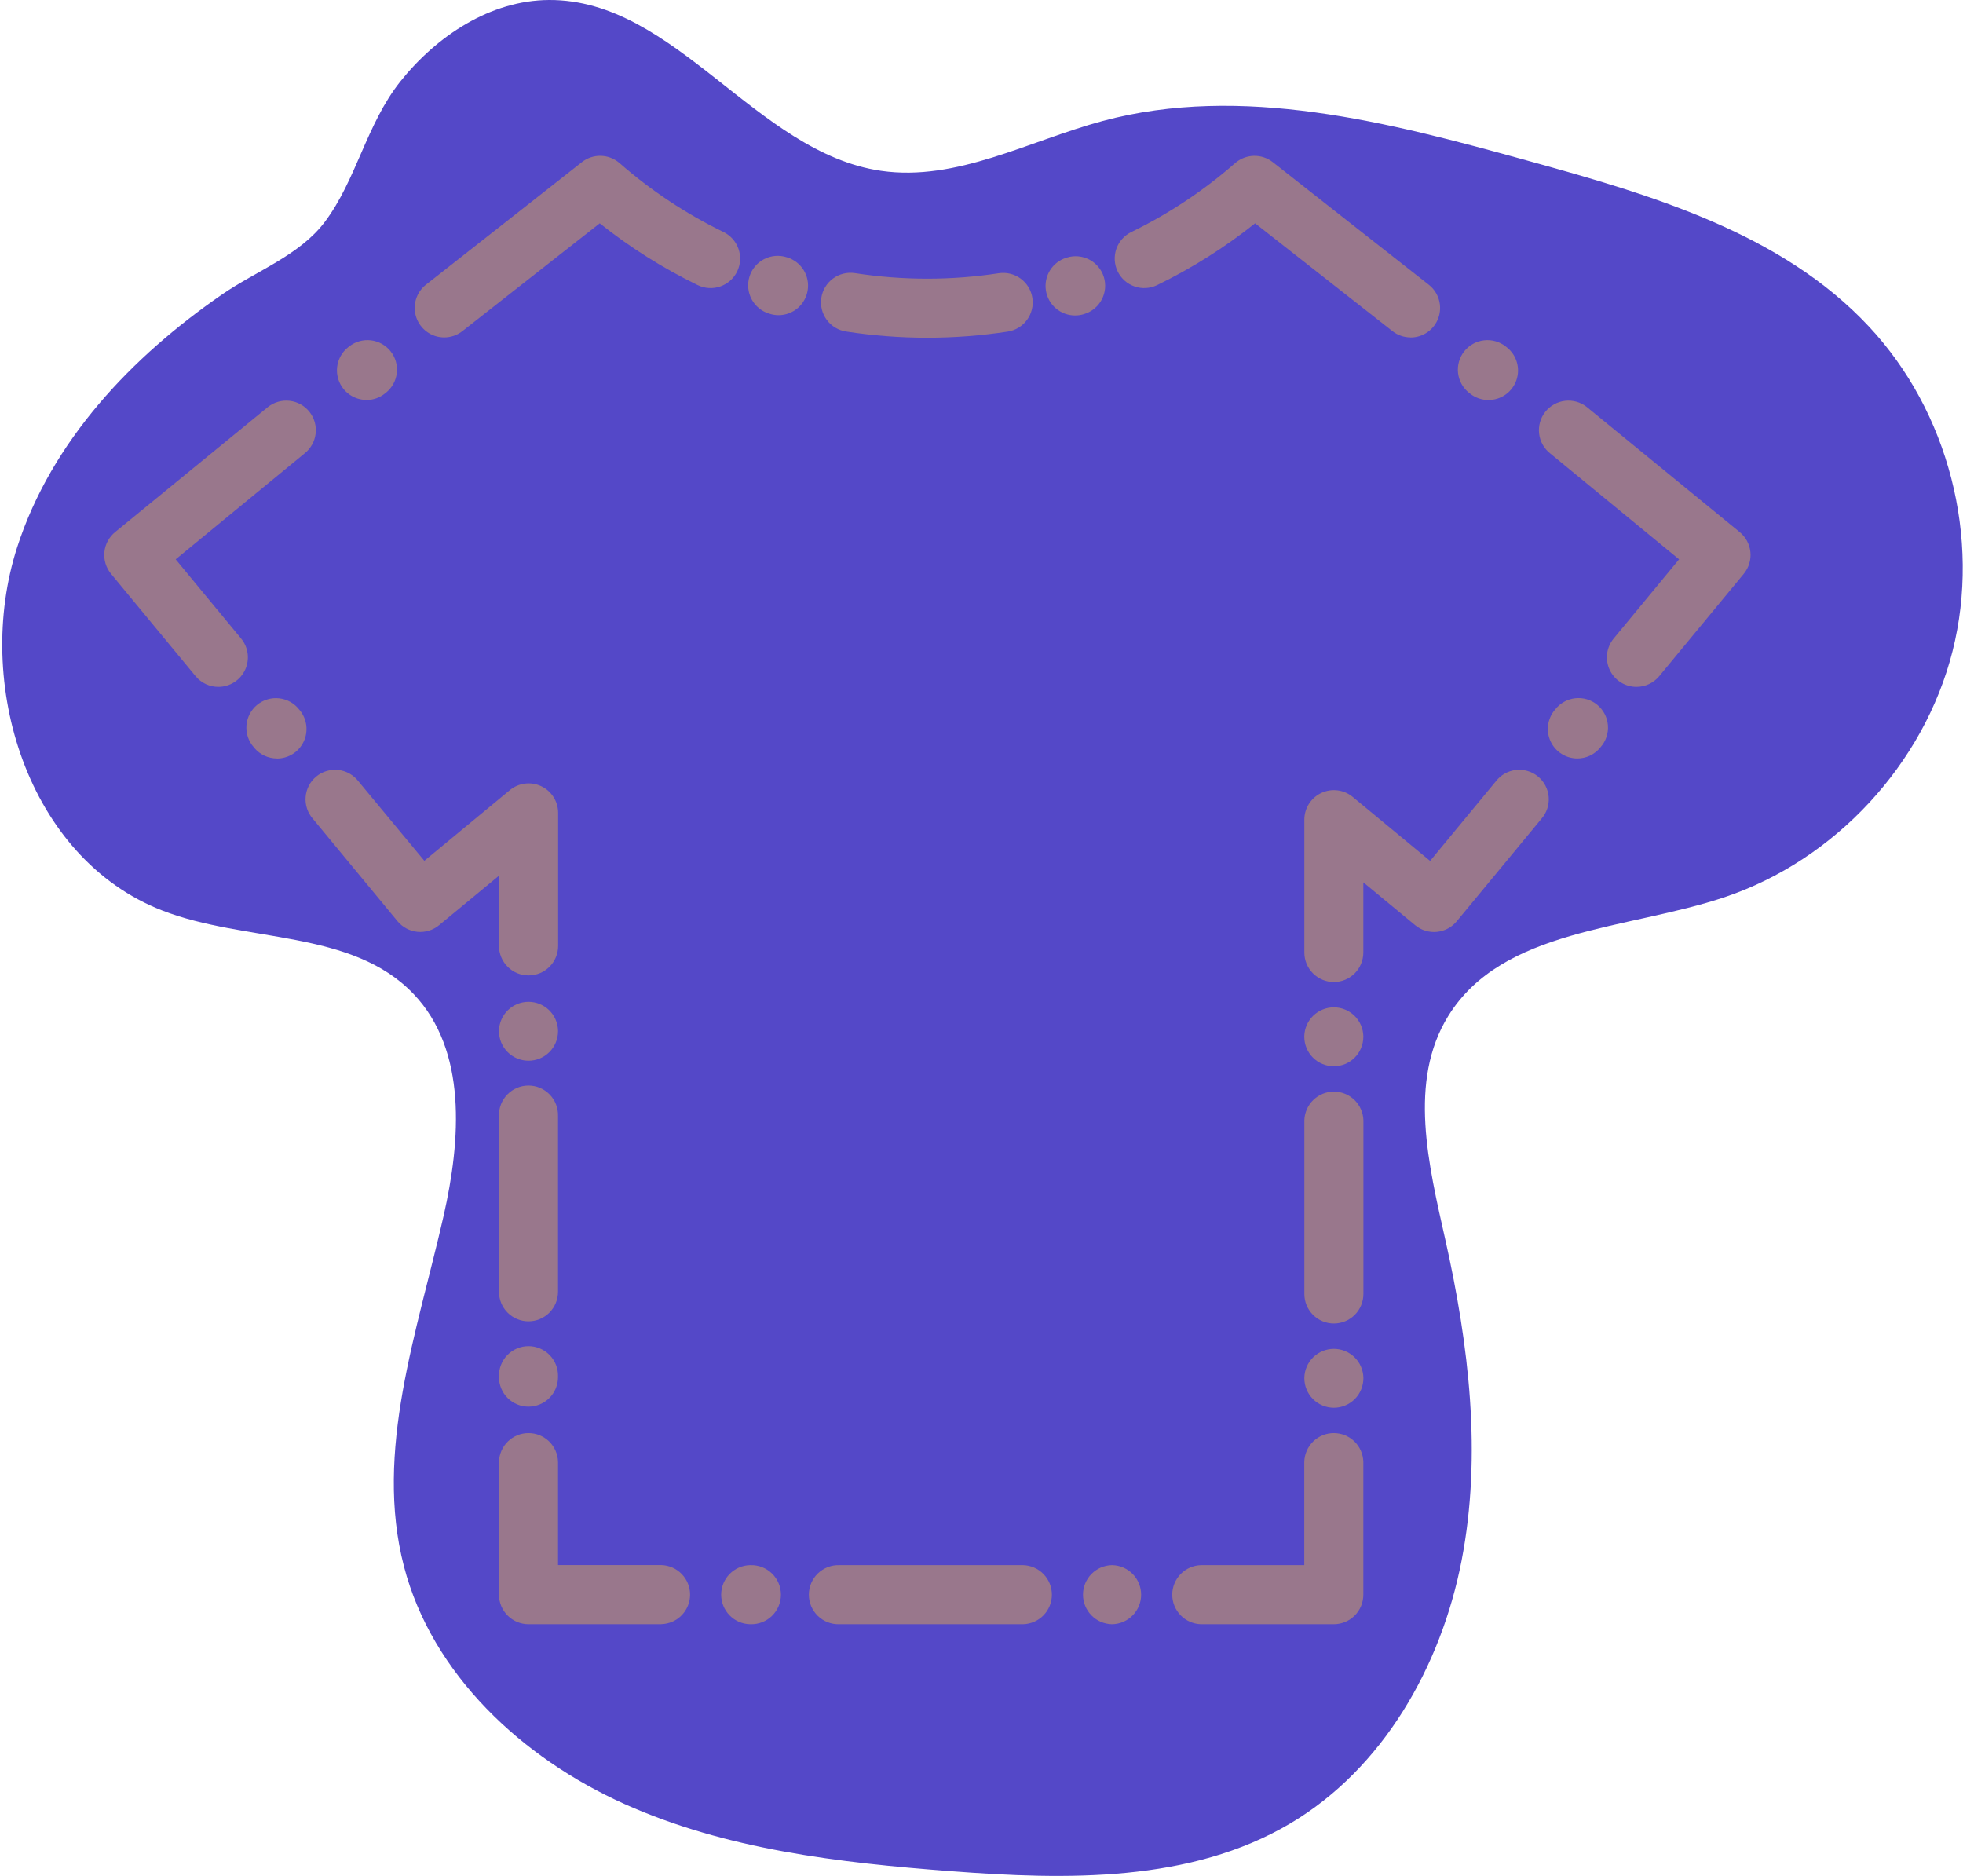
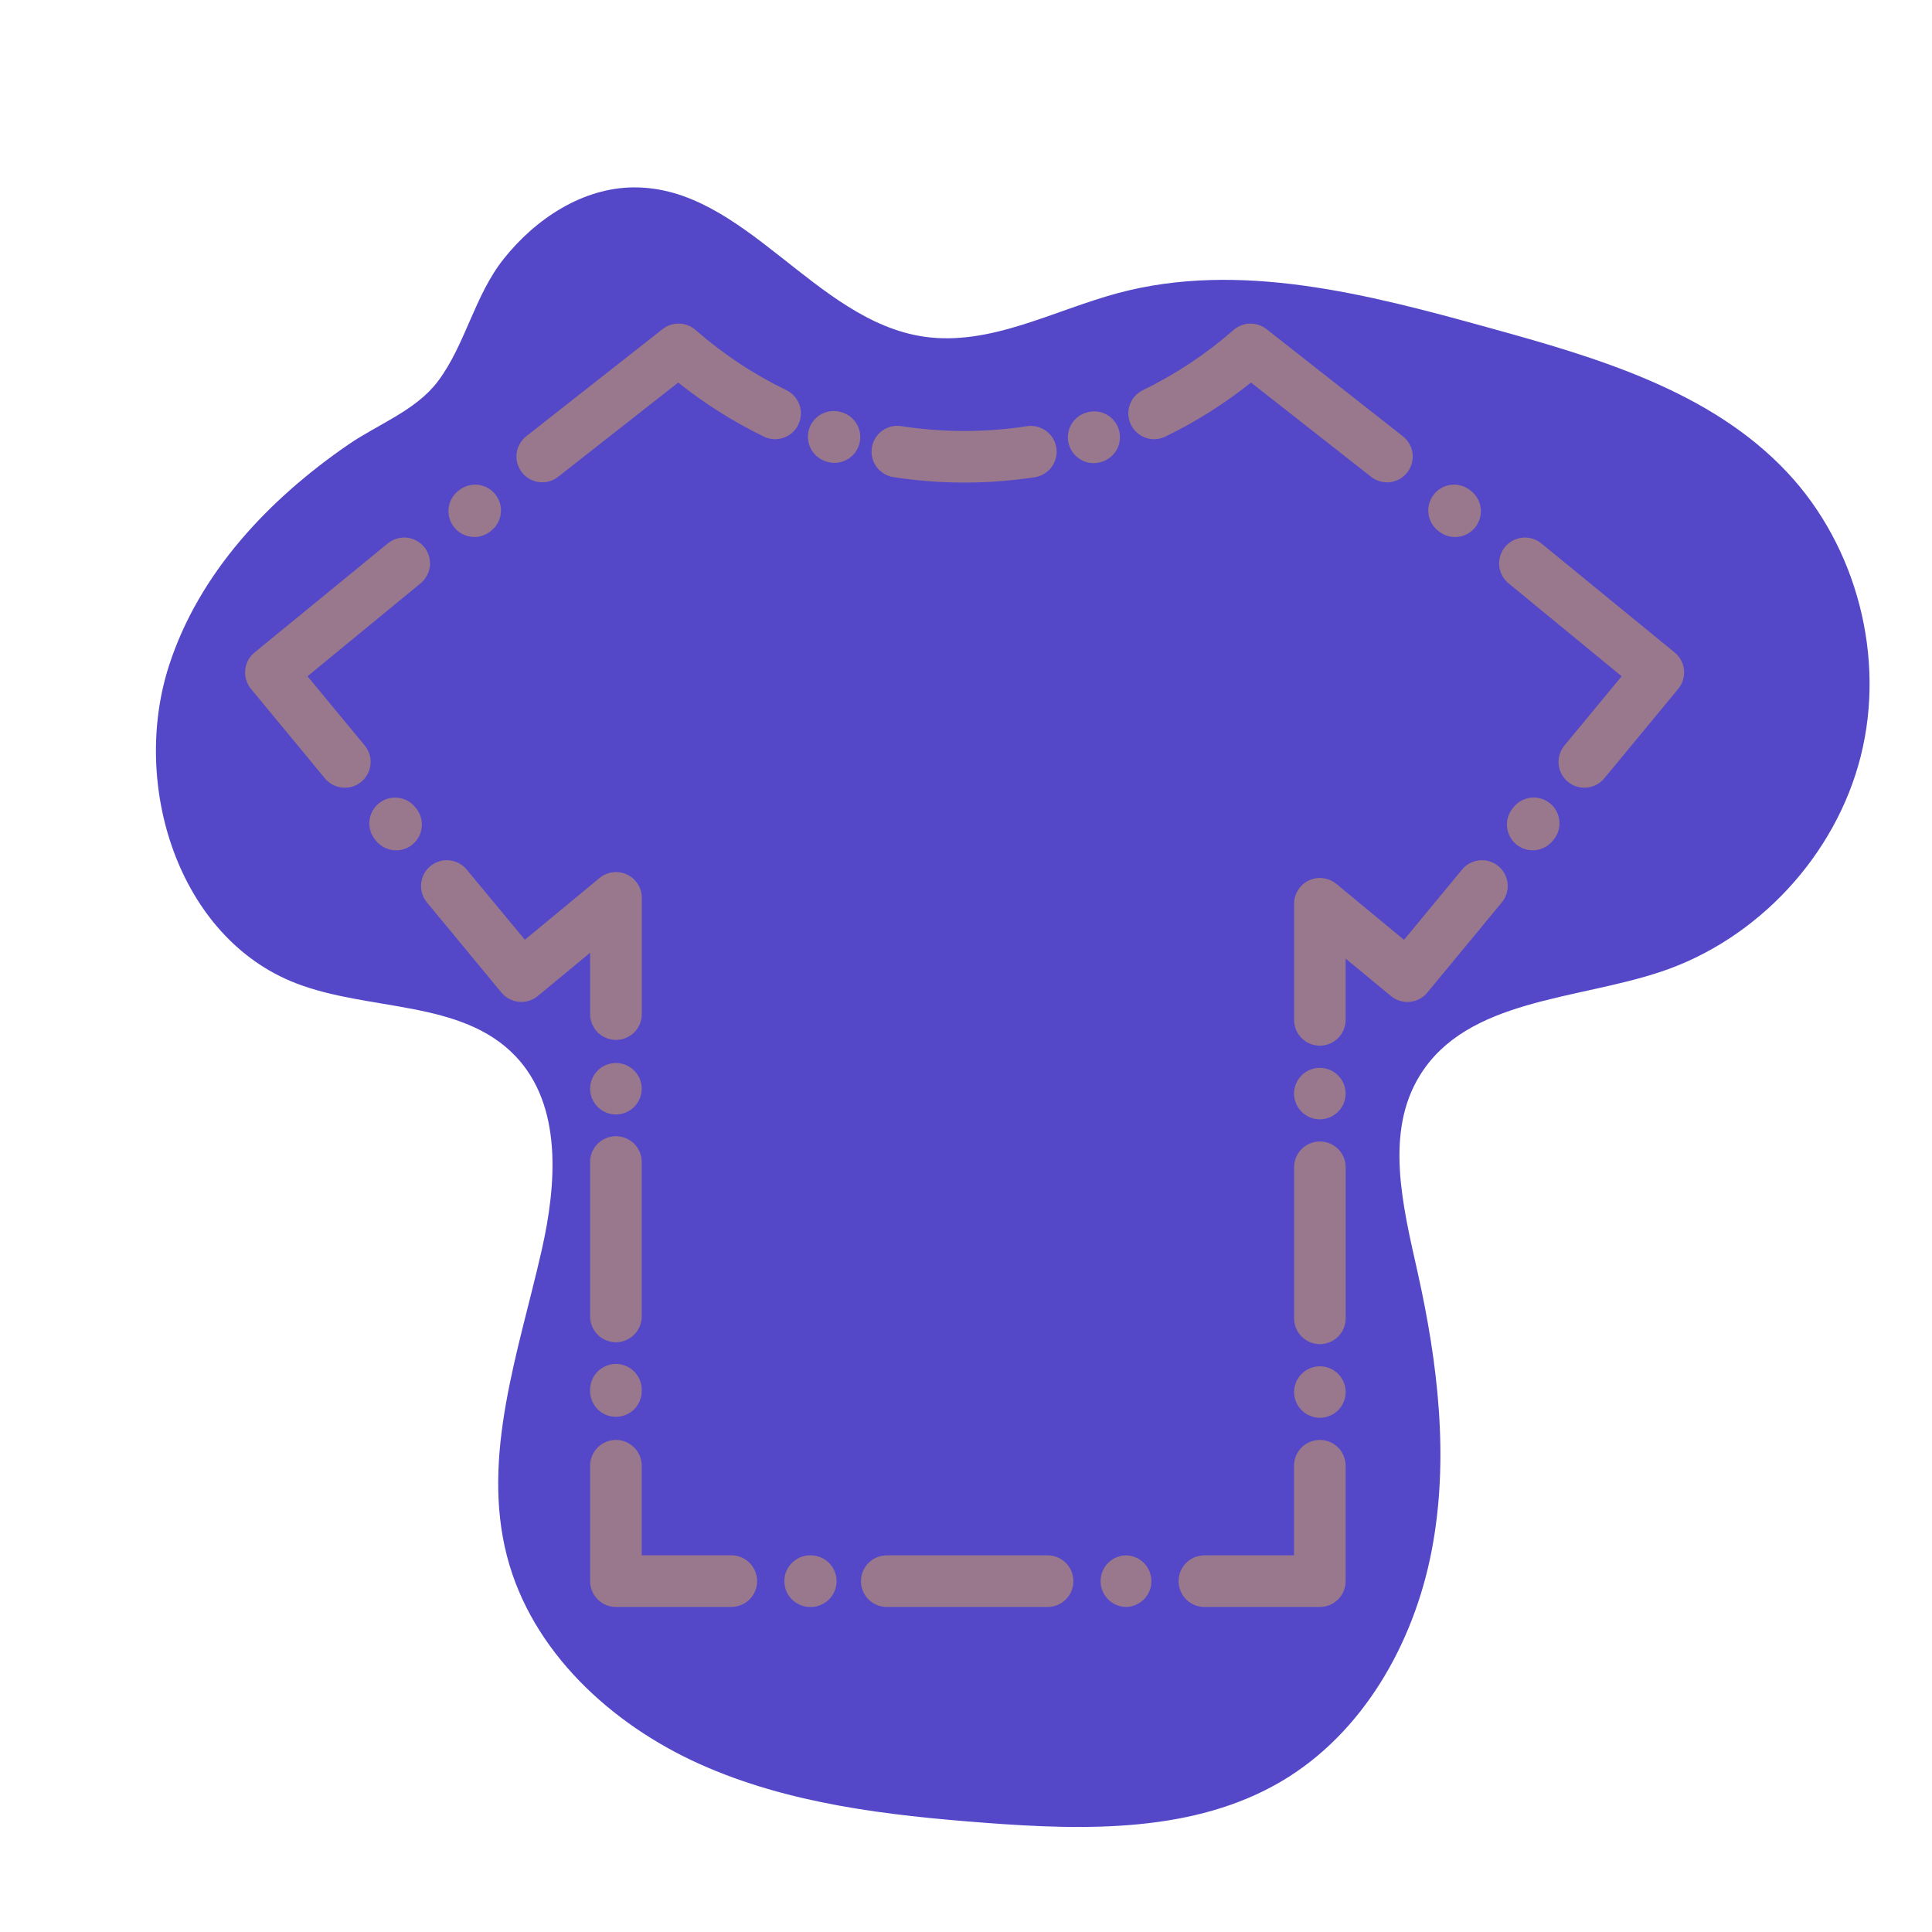
- <svg xmlns="http://www.w3.org/2000/svg" width="450" height="430" viewBox="0 0 450 430" fill="none">
-   <path d="M3.947 125.406C-6.174 156.757 6.447 196.762 37.151 208.691C56.3 216.15 80.597 212.952 94.787 227.82C107.13 240.75 105.637 261.322 101.68 278.757C95.653 305.31 85.754 332.669 92.596 359.025C99.028 383.823 119.726 402.983 143.076 413.479C166.427 423.975 192.383 426.966 217.909 428.904C244.473 430.928 272.843 431.54 295.779 417.978C317.034 405.402 330.348 381.976 335.055 357.719C339.761 333.463 336.74 308.337 331.34 284.222C327.494 267.051 322.737 247.825 332.013 232.866C344.448 212.785 373.005 213.174 395.394 205.644C420.697 197.127 441.062 175.143 447.605 149.242C454.149 123.341 446.669 94.333 428.43 74.844C408.349 53.356 378.481 44.636 350.131 36.812C318.314 28.002 284.65 19.176 252.768 27.733C235.845 32.288 219.306 41.671 201.968 39.156C173.238 34.99 154.903 -0.151 125.85 0C112.429 0.071 100.086 8.239 91.736 18.725C84.008 28.447 81.68 41.276 74.468 50.851C68.689 58.528 58.75 62.096 50.926 67.481C30.187 81.767 11.837 101.033 3.947 125.406Z" fill="#5448C8" />
-   <path d="M323.372 77.342C321.849 77.344 320.369 76.829 319.177 75.879L287.72 51.188C280.777 56.723 273.245 61.475 265.26 65.358C264.461 65.746 263.592 65.973 262.705 66.026C261.818 66.078 260.929 65.956 260.09 65.665C259.25 65.374 258.476 64.921 257.811 64.33C257.146 63.74 256.605 63.025 256.217 62.225C255.828 61.426 255.602 60.558 255.549 59.671C255.496 58.784 255.619 57.895 255.91 57.055C256.201 56.215 256.654 55.441 257.244 54.776C257.834 54.112 258.55 53.57 259.349 53.182C267.944 49.001 275.943 43.693 283.135 37.398C284.326 36.356 285.844 35.764 287.426 35.726C289.007 35.687 290.553 36.203 291.793 37.185L327.563 65.292C328.664 66.165 329.467 67.359 329.859 68.709C330.251 70.059 330.213 71.498 329.75 72.825C329.287 74.152 328.422 75.302 327.275 76.115C326.129 76.928 324.758 77.364 323.352 77.362L323.372 77.342Z" fill="#99778C" />
-   <path d="M246.456 72.312C244.835 72.314 243.268 71.733 242.038 70.677C240.809 69.62 240.001 68.157 239.759 66.554C239.518 64.951 239.86 63.315 240.723 61.943C241.586 60.571 242.913 59.555 244.462 59.078L244.558 59.048C246.271 58.511 248.127 58.677 249.717 59.508C251.308 60.34 252.503 61.769 253.04 63.481C253.577 65.194 253.411 67.05 252.58 68.64C251.749 70.231 250.319 71.426 248.607 71.963L248.45 72.014C247.804 72.211 247.132 72.312 246.456 72.312Z" fill="#99778C" />
-   <path d="M212.54 77.415C206.311 77.414 200.092 76.937 193.936 75.987C192.163 75.713 190.57 74.746 189.51 73.299C188.449 71.851 188.007 70.041 188.281 68.267C188.555 66.493 189.522 64.901 190.97 63.841C192.418 62.78 194.227 62.338 196.001 62.612C201.477 63.456 207.009 63.881 212.55 63.882C218.046 63.883 223.534 63.465 228.967 62.632C229.845 62.499 230.741 62.541 231.604 62.754C232.467 62.967 233.279 63.349 233.994 63.876C234.709 64.403 235.313 65.066 235.772 65.827C236.231 66.588 236.536 67.432 236.669 68.31C236.802 69.189 236.761 70.085 236.547 70.948C236.334 71.81 235.952 72.622 235.425 73.337C234.898 74.053 234.235 74.657 233.474 75.116C232.713 75.575 231.869 75.88 230.991 76.013C224.885 76.946 218.717 77.414 212.54 77.415ZM178.486 72.247C177.799 72.247 177.116 72.141 176.462 71.934L176.366 71.903C175.506 71.651 174.704 71.23 174.008 70.665C173.313 70.1 172.736 69.403 172.312 68.614C171.887 67.824 171.624 66.958 171.538 66.066C171.451 65.174 171.542 64.274 171.806 63.417C172.071 62.561 172.502 61.765 173.076 61.077C173.65 60.389 174.356 59.822 175.151 59.408C175.946 58.995 176.815 58.743 177.708 58.669C178.602 58.594 179.501 58.697 180.353 58.973L180.505 59.019C182.046 59.505 183.363 60.526 184.217 61.898C185.071 63.271 185.406 64.903 185.161 66.5C184.917 68.098 184.109 69.555 182.884 70.609C181.659 71.663 180.097 72.244 178.481 72.247H178.486Z" fill="#99778C" />
-   <path d="M63.499 173.857C62.501 173.858 61.515 173.639 60.612 173.215C59.709 172.791 58.912 172.172 58.276 171.402L58.175 171.276C57.574 170.596 57.115 169.801 56.827 168.94C56.54 168.078 56.428 167.168 56.499 166.263C56.571 165.357 56.824 164.476 57.243 163.67C57.663 162.865 58.24 162.152 58.941 161.574C59.641 160.997 60.451 160.566 61.322 160.308C62.192 160.05 63.106 159.97 64.008 160.072C64.911 160.175 65.783 160.458 66.574 160.904C67.364 161.351 68.057 161.953 68.61 162.673L68.711 162.794C69.529 163.783 70.049 164.985 70.21 166.259C70.371 167.532 70.166 168.825 69.619 169.987C69.073 171.148 68.207 172.13 67.123 172.818C66.04 173.506 64.782 173.872 63.499 173.872V173.857Z" fill="#99778C" />
-   <path d="M121.158 223.585C119.363 223.585 117.64 222.871 116.37 221.601C115.101 220.331 114.387 218.609 114.387 216.813V200.73L100.657 212.076C99.273 213.219 97.491 213.764 95.704 213.594C93.917 213.423 92.271 212.549 91.128 211.165L71.735 187.699C71.134 187.018 70.676 186.224 70.388 185.363C70.1 184.501 69.989 183.591 70.06 182.686C70.132 181.78 70.384 180.899 70.804 180.093C71.223 179.288 71.8 178.575 72.501 177.997C73.202 177.419 74.012 176.989 74.882 176.731C75.753 176.473 76.667 176.392 77.569 176.495C78.471 176.597 79.344 176.88 80.134 177.327C80.925 177.774 81.617 178.375 82.171 179.096L97.277 197.314L116.872 181.12C117.862 180.302 119.064 179.782 120.338 179.621C121.612 179.461 122.905 179.666 124.067 180.213C125.228 180.76 126.211 181.627 126.898 182.711C127.586 183.796 127.951 185.053 127.95 186.337V216.788C127.953 217.681 127.78 218.566 127.44 219.392C127.1 220.217 126.6 220.968 125.969 221.6C125.337 222.231 124.587 222.732 123.762 223.073C122.936 223.413 122.051 223.587 121.158 223.585Z" fill="#99778C" />
-   <path d="M121.158 243.143C119.363 243.143 117.641 242.43 116.372 241.161C115.102 239.893 114.388 238.172 114.387 236.377V236.225C114.435 234.462 115.169 232.787 116.433 231.557C117.697 230.327 119.392 229.639 121.155 229.639C122.919 229.639 124.613 230.327 125.878 231.557C127.142 232.787 127.876 234.462 127.924 236.225V236.377C127.923 238.171 127.21 239.891 125.941 241.16C124.672 242.428 122.952 243.142 121.158 243.143Z" fill="#99778C" />
-   <path d="M121.155 322.435C120.266 322.436 119.385 322.261 118.564 321.921C117.742 321.582 116.996 321.083 116.367 320.455C115.738 319.826 115.239 319.08 114.899 318.259C114.559 317.438 114.383 316.558 114.383 315.669V315.522C114.359 314.617 114.515 313.717 114.844 312.874C115.174 312.031 115.668 311.263 116.299 310.615C116.93 309.966 117.685 309.451 118.518 309.099C119.352 308.747 120.247 308.565 121.152 308.565C122.057 308.565 122.953 308.747 123.786 309.099C124.62 309.451 125.374 309.966 126.005 310.615C126.636 311.263 127.131 312.031 127.46 312.874C127.789 313.717 127.946 314.617 127.921 315.522V315.669C127.921 317.463 127.208 319.184 125.939 320.453C124.67 321.722 122.949 322.435 121.155 322.435ZM121.155 302.875C119.36 302.875 117.638 302.162 116.368 300.894C115.099 299.625 114.385 297.904 114.383 296.109V255.79C114.359 254.885 114.515 253.985 114.844 253.142C115.174 252.299 115.668 251.531 116.299 250.883C116.93 250.234 117.685 249.719 118.518 249.367C119.352 249.015 120.247 248.833 121.152 248.833C122.057 248.833 122.953 249.015 123.786 249.367C124.62 249.719 125.374 250.234 126.005 250.883C126.636 251.531 127.131 252.299 127.46 253.142C127.789 253.985 127.946 254.885 127.921 255.79V296.109C127.919 297.903 127.206 299.623 125.938 300.892C124.669 302.16 122.949 302.874 121.155 302.875Z" fill="#99778C" />
-   <path d="M151.608 372.303H121.158C119.363 372.303 117.641 371.59 116.372 370.322C115.102 369.053 114.388 367.332 114.387 365.537V335.081C114.435 333.318 115.169 331.643 116.433 330.413C117.697 329.183 119.392 328.495 121.155 328.495C122.919 328.495 124.613 329.183 125.878 330.413C127.142 331.643 127.876 333.318 127.924 335.081V358.75H151.608C153.371 358.799 155.046 359.533 156.276 360.797C157.506 362.061 158.194 363.755 158.194 365.519C158.194 367.283 157.506 368.977 156.276 370.241C155.046 371.505 153.371 372.24 151.608 372.288V372.303Z" fill="#99778C" />
-   <path d="M172.063 372.304H171.906C170.143 372.255 168.469 371.521 167.239 370.257C166.009 368.993 165.32 367.299 165.32 365.535C165.32 363.771 166.009 362.077 167.239 360.813C168.469 359.549 170.143 358.814 171.906 358.766H172.063C172.968 358.741 173.868 358.898 174.711 359.227C175.554 359.556 176.322 360.051 176.971 360.682C177.619 361.313 178.134 362.067 178.486 362.901C178.838 363.735 179.02 364.63 179.02 365.535C179.02 366.44 178.838 367.335 178.486 368.169C178.134 369.002 177.619 369.757 176.971 370.388C176.322 371.019 175.554 371.514 174.711 371.843C173.868 372.172 172.968 372.328 172.063 372.304Z" fill="#99778C" />
-   <path d="M255.01 372.304H254.853C253.09 372.255 251.415 371.521 250.185 370.257C248.955 368.993 248.267 367.299 248.267 365.535C248.267 363.771 248.955 362.077 250.185 360.813C251.415 359.549 253.09 358.814 254.853 358.766H255.01C256.773 358.814 258.448 359.549 259.678 360.813C260.908 362.077 261.596 363.771 261.596 365.535C261.596 367.299 260.908 368.993 259.678 370.257C258.448 371.521 256.773 372.255 255.01 372.304ZM234.549 372.304H192.378C191.474 372.328 190.574 372.172 189.731 371.843C188.888 371.514 188.119 371.019 187.471 370.388C186.823 369.757 186.307 369.002 185.955 368.169C185.603 367.335 185.422 366.44 185.422 365.535C185.422 364.63 185.603 363.735 185.955 362.901C186.307 362.067 186.823 361.313 187.471 360.682C188.119 360.051 188.888 359.556 189.731 359.227C190.574 358.898 191.474 358.741 192.378 358.766H234.549C236.312 358.814 237.987 359.549 239.217 360.813C240.447 362.077 241.135 363.771 241.135 365.535C241.135 367.299 240.447 368.993 239.217 370.257C237.987 371.521 236.312 372.255 234.549 372.304Z" fill="#99778C" />
-   <path d="M305.778 372.303H275.313C273.55 372.255 271.875 371.521 270.645 370.256C269.415 368.992 268.727 367.298 268.727 365.534C268.727 363.771 269.415 362.076 270.645 360.812C271.875 359.548 273.55 358.814 275.313 358.766H298.997V335.081C299.045 333.318 299.779 331.643 301.043 330.413C302.308 329.183 304.002 328.495 305.766 328.495C307.529 328.495 309.224 329.183 310.488 330.413C311.752 331.643 312.486 333.318 312.534 335.081V365.537C312.533 367.329 311.821 369.048 310.555 370.316C309.288 371.585 307.571 372.299 305.778 372.303Z" fill="#99778C" />
-   <path d="M305.776 322.688C303.981 322.686 302.26 321.973 300.991 320.703C299.722 319.433 299.01 317.712 299.01 315.917V315.77C299.058 314.007 299.792 312.332 301.056 311.102C302.321 309.872 304.015 309.184 305.778 309.184C307.542 309.184 309.236 309.872 310.501 311.102C311.765 312.332 312.499 314.007 312.547 315.77V315.917C312.547 317.712 311.834 319.435 310.564 320.705C309.294 321.974 307.572 322.688 305.776 322.688Z" fill="#99778C" />
-   <path d="M305.779 303.377C303.985 303.376 302.265 302.663 300.996 301.394C299.728 300.125 299.015 298.405 299.013 296.611V256.808C299.061 255.045 299.796 253.37 301.06 252.14C302.324 250.91 304.018 250.222 305.782 250.222C307.546 250.222 309.24 250.91 310.504 252.14C311.768 253.37 312.502 255.045 312.551 256.808V296.611C312.549 298.406 311.835 300.127 310.566 301.396C309.296 302.664 307.574 303.377 305.779 303.377ZM305.779 244.414C304.89 244.416 304.009 244.242 303.186 243.902C302.364 243.563 301.616 243.065 300.987 242.436C300.357 241.808 299.857 241.062 299.516 240.24C299.175 239.419 298.999 238.538 298.998 237.648V237.496C299.046 235.733 299.781 234.058 301.045 232.828C302.309 231.598 304.003 230.91 305.767 230.91C307.531 230.91 309.225 231.598 310.489 232.828C311.753 234.058 312.487 235.733 312.535 237.496V237.648C312.534 239.441 311.822 241.159 310.556 242.428C309.289 243.696 307.572 244.41 305.779 244.414Z" fill="#99778C" />
-   <path d="M305.776 225.103C303.982 225.101 302.262 224.388 300.993 223.12C299.724 221.851 299.011 220.131 299.01 218.337V187.881C299.011 186.598 299.377 185.341 300.065 184.258C300.753 183.175 301.735 182.309 302.896 181.763C304.057 181.216 305.349 181.01 306.622 181.17C307.896 181.329 309.097 181.847 310.088 182.663L327.841 197.34L342.912 179.096C343.465 178.375 344.157 177.774 344.948 177.327C345.739 176.88 346.611 176.597 347.513 176.495C348.416 176.392 349.329 176.473 350.2 176.731C351.071 176.989 351.88 177.419 352.581 177.997C353.282 178.575 353.859 179.288 354.278 180.093C354.698 180.899 354.951 181.78 355.022 182.686C355.094 183.591 354.982 184.501 354.694 185.363C354.406 186.224 353.948 187.018 353.347 187.699L333.949 211.176C333.384 211.861 332.689 212.429 331.904 212.846C331.119 213.263 330.26 213.521 329.376 213.605C328.491 213.69 327.599 213.599 326.749 213.339C325.899 213.078 325.11 212.653 324.425 212.087L312.532 202.259V218.347C312.528 220.137 311.815 221.853 310.549 223.12C309.283 224.386 307.567 225.099 305.776 225.103Z" fill="#99778C" />
-   <path d="M361.574 173.857C360.292 173.853 359.038 173.484 357.957 172.795C356.876 172.105 356.014 171.123 355.47 169.962C354.926 168.802 354.722 167.51 354.884 166.238C355.045 164.967 355.565 163.767 356.382 162.779L356.488 162.658C357.041 161.937 357.734 161.336 358.525 160.889C359.315 160.442 360.188 160.159 361.09 160.057C361.992 159.954 362.906 160.035 363.777 160.293C364.647 160.551 365.457 160.982 366.158 161.559C366.858 162.137 367.436 162.85 367.855 163.655C368.274 164.461 368.527 165.342 368.599 166.248C368.67 167.153 368.559 168.063 368.271 168.925C367.983 169.786 367.525 170.58 366.923 171.261L366.817 171.387C366.181 172.162 365.381 172.786 364.474 173.213C363.567 173.641 362.577 173.86 361.574 173.857Z" fill="#99778C" />
-   <path d="M375.131 157.445C373.847 157.445 372.59 157.079 371.506 156.391C370.422 155.703 369.557 154.721 369.01 153.56C368.464 152.398 368.259 151.105 368.42 149.832C368.58 148.558 369.1 147.357 369.918 146.367L384.913 128.214L355.353 103.923C354.656 103.371 354.073 102.687 353.64 101.91C353.206 101.133 352.93 100.278 352.827 99.394C352.724 98.511 352.796 97.615 353.039 96.76C353.281 95.904 353.691 95.104 354.243 94.406C354.794 93.708 355.478 93.126 356.255 92.692C357.032 92.259 357.887 91.983 358.771 91.88C359.654 91.776 360.55 91.848 361.406 92.091C362.262 92.334 363.061 92.743 363.759 93.295L398.734 121.909C399.44 122.468 400.028 123.162 400.462 123.951C400.896 124.74 401.169 125.608 401.263 126.503C401.357 127.399 401.272 128.305 401.011 129.167C400.751 130.029 400.32 130.83 399.746 131.524L380.353 155.006C379.717 155.773 378.918 156.389 378.015 156.811C377.112 157.233 376.127 157.449 375.131 157.445Z" fill="#99778C" />
-   <path d="M341.198 91.697C339.673 91.697 338.192 91.18 336.998 90.229L336.77 90.052C336.073 89.499 335.49 88.815 335.057 88.038C334.624 87.261 334.348 86.406 334.245 85.522C334.142 84.638 334.214 83.742 334.457 82.886C334.7 82.03 335.11 81.23 335.662 80.532C336.777 79.123 338.407 78.215 340.192 78.007C341.076 77.904 341.972 77.976 342.828 78.219C343.684 78.463 344.483 78.872 345.181 79.424L345.409 79.601C346.518 80.473 347.327 81.669 347.723 83.022C348.12 84.376 348.084 85.82 347.62 87.151C347.156 88.484 346.288 89.637 345.137 90.452C343.986 91.267 342.609 91.702 341.198 91.697Z" fill="#99778C" />
-   <path d="M101.828 77.343C103.353 77.345 104.834 76.829 106.028 75.88L137.485 51.189C144.428 56.724 151.96 61.476 159.945 65.359C161.56 66.143 163.419 66.253 165.115 65.665C166.811 65.078 168.205 63.841 168.988 62.226C169.772 60.611 169.883 58.752 169.295 57.056C168.708 55.36 167.47 53.967 165.856 53.183C157.248 49.003 149.238 43.693 142.035 37.393C140.844 36.352 139.326 35.76 137.744 35.721C136.162 35.682 134.617 36.199 133.376 37.181L97.612 65.288C96.516 66.163 95.719 67.356 95.331 68.704C94.943 70.051 94.983 71.486 95.446 72.81C95.909 74.134 96.771 75.281 97.915 76.093C99.058 76.905 100.425 77.342 101.828 77.343Z" fill="#99778C" />
-   <path d="M50.059 157.445C51.342 157.445 52.599 157.079 53.683 156.391C54.767 155.703 55.633 154.721 56.179 153.56C56.726 152.398 56.93 151.105 56.77 149.832C56.609 148.558 56.089 147.357 55.271 146.367L40.271 128.214L69.831 103.923C70.529 103.371 71.111 102.687 71.544 101.91C71.978 101.133 72.254 100.278 72.357 99.394C72.46 98.511 72.388 97.615 72.146 96.76C71.903 95.904 71.494 95.104 70.942 94.406C70.39 93.708 69.706 93.126 68.929 92.692C68.152 92.259 67.297 91.983 66.413 91.88C65.53 91.776 64.634 91.848 63.779 92.091C62.922 92.334 62.123 92.743 61.425 93.295L26.46 121.909C25.755 122.468 25.169 123.163 24.735 123.952C24.302 124.741 24.03 125.609 23.936 126.504C23.841 127.399 23.927 128.304 24.186 129.166C24.446 130.028 24.875 130.83 25.448 131.524L44.846 155.006C45.481 155.772 46.278 156.388 47.179 156.81C48.08 157.232 49.064 157.449 50.059 157.445Z" fill="#99778C" />
-   <path d="M84.014 91.695C85.539 91.696 87.018 91.179 88.21 90.227L88.437 90.05C89.847 88.936 90.755 87.307 90.964 85.522C91.172 83.737 90.663 81.943 89.548 80.534C88.433 79.124 86.805 78.216 85.02 78.007C83.235 77.799 81.441 78.308 80.031 79.423L79.804 79.6C78.703 80.474 77.901 81.668 77.51 83.018C77.119 84.368 77.157 85.806 77.62 87.133C78.082 88.46 78.947 89.61 80.093 90.424C81.238 91.238 82.609 91.675 84.014 91.675V91.695Z" fill="#99778C" />
+ <svg xmlns="http://www.w3.org/2000/svg" width="329" height="329" viewBox="0 0 329 329" fill="none">
+   <path d="M28.782 113.337C22.21 133.694 30.405 159.67 50.342 167.415C62.776 172.259 78.552 170.182 87.766 179.836C95.78 188.232 94.811 201.59 92.241 212.91C88.328 230.151 81.9 247.916 86.343 265.029C90.519 281.13 103.959 293.571 119.121 300.386C134.282 307.202 151.136 309.144 167.711 310.402C184.959 311.717 203.38 312.114 218.272 303.308C232.074 295.142 240.719 279.931 243.775 264.181C246.831 248.431 244.869 232.116 241.363 216.459C238.866 205.309 235.777 192.826 241.8 183.112C249.874 170.074 268.417 170.327 282.954 165.437C299.384 159.907 312.607 145.632 316.856 128.814C321.105 111.997 316.248 93.161 304.405 80.507C291.366 66.555 271.972 60.893 253.564 55.813C232.905 50.092 211.047 44.361 190.345 49.918C179.356 52.875 168.618 58.967 157.36 57.334C138.705 54.63 126.8 31.812 107.935 31.91C99.221 31.956 91.206 37.26 85.784 44.069C80.766 50.381 79.255 58.711 74.572 64.928C70.82 69.913 64.366 72.23 59.286 75.726C45.82 85.002 33.905 97.512 28.782 113.337Z" fill="#5448C8" />
+   <path d="M236.188 82.13C235.198 82.132 234.238 81.797 233.464 81.18L213.038 65.148C208.53 68.742 203.639 71.828 198.455 74.349C197.935 74.601 197.372 74.748 196.796 74.782C196.22 74.817 195.643 74.737 195.097 74.548C194.552 74.359 194.049 74.065 193.618 73.681C193.186 73.298 192.835 72.834 192.583 72.315C192.331 71.796 192.183 71.232 192.149 70.656C192.115 70.08 192.194 69.503 192.383 68.957C192.572 68.412 192.867 67.909 193.25 67.478C193.633 67.046 194.097 66.695 194.617 66.443C200.197 63.728 205.391 60.281 210.061 56.194C210.834 55.517 211.82 55.133 212.847 55.108C213.874 55.083 214.877 55.418 215.683 56.056L238.909 74.306C239.624 74.873 240.145 75.648 240.4 76.525C240.654 77.401 240.629 78.335 240.329 79.197C240.028 80.059 239.467 80.805 238.722 81.333C237.978 81.861 237.087 82.144 236.175 82.143L236.188 82.13Z" fill="#99778C" />
+   <path d="M186.244 78.864C185.191 78.865 184.174 78.488 183.376 77.802C182.577 77.116 182.052 76.166 181.895 75.125C181.739 74.084 181.961 73.022 182.521 72.131C183.082 71.24 183.943 70.58 184.949 70.271L185.012 70.251C186.124 69.903 187.329 70.01 188.361 70.55C189.394 71.09 190.17 72.018 190.519 73.13C190.867 74.242 190.76 75.447 190.22 76.48C189.68 77.512 188.752 78.288 187.64 78.637L187.538 78.67C187.119 78.798 186.683 78.864 186.244 78.864Z" fill="#99778C" />
+   <path d="M164.221 82.176C160.177 82.176 156.139 81.866 152.142 81.249C150.99 81.072 149.956 80.444 149.267 79.504C148.579 78.564 148.292 77.388 148.47 76.237C148.647 75.085 149.275 74.051 150.215 73.362C151.156 72.674 152.331 72.387 153.482 72.565C157.038 73.113 160.63 73.389 164.228 73.389C167.796 73.39 171.36 73.118 174.887 72.578C175.458 72.491 176.04 72.518 176.6 72.657C177.16 72.795 177.687 73.043 178.152 73.385C178.616 73.728 179.008 74.158 179.307 74.652C179.605 75.146 179.802 75.694 179.889 76.265C179.975 76.835 179.948 77.417 179.809 77.977C179.671 78.537 179.423 79.064 179.081 79.529C178.739 79.993 178.308 80.386 177.814 80.684C177.32 80.982 176.772 81.18 176.202 81.266C172.237 81.872 168.232 82.176 164.221 82.176ZM142.11 78.821C141.664 78.821 141.22 78.752 140.795 78.617L140.733 78.598C140.174 78.434 139.654 78.16 139.202 77.794C138.75 77.427 138.376 76.974 138.1 76.462C137.825 75.949 137.654 75.387 137.598 74.807C137.542 74.228 137.601 73.644 137.772 73.088C137.944 72.531 138.224 72.015 138.597 71.568C138.97 71.121 139.428 70.753 139.944 70.484C140.46 70.216 141.025 70.053 141.605 70.004C142.185 69.956 142.768 70.023 143.322 70.202L143.421 70.231C144.421 70.547 145.276 71.21 145.831 72.101C146.385 72.992 146.603 74.052 146.444 75.09C146.285 76.127 145.761 77.073 144.965 77.757C144.17 78.442 143.156 78.819 142.106 78.821H142.11Z" fill="#99778C" />
+   <path d="M67.448 144.797C66.8 144.798 66.16 144.656 65.574 144.381C64.988 144.105 64.47 143.703 64.057 143.204L63.991 143.122C63.601 142.68 63.303 142.164 63.117 141.605C62.93 141.045 62.857 140.454 62.904 139.866C62.95 139.279 63.114 138.706 63.386 138.183C63.659 137.66 64.034 137.197 64.489 136.822C64.944 136.447 65.469 136.167 66.035 136C66.6 135.832 67.193 135.78 67.779 135.847C68.365 135.913 68.931 136.097 69.445 136.387C69.958 136.677 70.408 137.068 70.767 137.535L70.833 137.614C71.364 138.257 71.701 139.037 71.806 139.864C71.91 140.691 71.777 141.53 71.422 142.284C71.067 143.039 70.505 143.676 69.802 144.123C69.098 144.57 68.282 144.807 67.448 144.807V144.797Z" fill="#99778C" />
+   <path d="M104.886 177.086C103.72 177.086 102.601 176.623 101.777 175.798C100.952 174.973 100.489 173.855 100.489 172.689V162.246L91.574 169.613C90.675 170.355 89.518 170.709 88.358 170.598C87.198 170.488 86.129 169.92 85.387 169.022L72.795 153.785C72.404 153.343 72.107 152.827 71.92 152.268C71.733 151.709 71.66 151.117 71.707 150.53C71.753 149.942 71.917 149.369 72.19 148.846C72.462 148.323 72.837 147.86 73.292 147.485C73.747 147.11 74.273 146.831 74.838 146.663C75.403 146.495 75.996 146.443 76.582 146.51C77.168 146.576 77.735 146.76 78.248 147.05C78.761 147.34 79.211 147.731 79.57 148.199L89.379 160.028L102.102 149.513C102.745 148.982 103.526 148.644 104.353 148.54C105.18 148.436 106.02 148.569 106.774 148.924C107.528 149.279 108.166 149.842 108.613 150.546C109.059 151.25 109.296 152.067 109.296 152.901V172.673C109.298 173.252 109.185 173.827 108.964 174.363C108.744 174.899 108.419 175.387 108.009 175.797C107.599 176.207 107.112 176.532 106.576 176.753C106.04 176.974 105.466 177.087 104.886 177.086Z" fill="#99778C" />
+   <path d="M104.886 189.786C103.72 189.786 102.602 189.323 101.778 188.499C100.954 187.676 100.49 186.558 100.489 185.393V185.294C100.52 184.149 100.997 183.062 101.818 182.263C102.639 181.464 103.739 181.018 104.884 181.018C106.029 181.018 107.129 181.464 107.95 182.263C108.771 183.062 109.248 184.149 109.279 185.294V185.393C109.278 186.558 108.815 187.675 107.991 188.498C107.168 189.322 106.051 189.785 104.886 189.786Z" fill="#99778C" />
+   <path d="M104.886 241.271C104.308 241.272 103.737 241.158 103.203 240.938C102.67 240.717 102.185 240.394 101.777 239.986C101.369 239.578 101.045 239.093 100.824 238.56C100.603 238.027 100.489 237.455 100.489 236.878V236.782C100.473 236.195 100.575 235.611 100.788 235.063C101.002 234.516 101.323 234.017 101.733 233.596C102.143 233.175 102.633 232.84 103.174 232.612C103.715 232.383 104.297 232.266 104.884 232.266C105.472 232.266 106.053 232.383 106.594 232.612C107.136 232.84 107.625 233.175 108.035 233.596C108.445 234.017 108.766 234.516 108.98 235.063C109.193 235.611 109.295 236.195 109.279 236.782V236.878C109.279 238.043 108.816 239.16 107.992 239.984C107.168 240.808 106.051 241.271 104.886 241.271ZM104.886 228.571C103.72 228.571 102.602 228.108 101.778 227.284C100.953 226.46 100.49 225.343 100.489 224.177V197.998C100.473 197.411 100.575 196.826 100.788 196.279C101.002 195.731 101.323 195.233 101.733 194.812C102.143 194.39 102.633 194.056 103.174 193.827C103.715 193.599 104.297 193.481 104.884 193.481C105.472 193.481 106.053 193.599 106.594 193.827C107.136 194.056 107.625 194.39 108.035 194.812C108.445 195.233 108.766 195.731 108.98 196.279C109.193 196.826 109.295 197.411 109.279 197.998V224.177C109.278 225.342 108.815 226.459 107.991 227.283C107.168 228.107 106.051 228.57 104.886 228.571Z" fill="#99778C" />
+   <path d="M124.658 273.651H104.886C103.72 273.651 102.602 273.189 101.778 272.365C100.954 271.541 100.49 270.424 100.489 269.258V249.483C100.52 248.338 100.997 247.251 101.818 246.452C102.639 245.653 103.739 245.206 104.884 245.206C106.029 245.206 107.129 245.653 107.95 246.452C108.771 247.251 109.248 248.338 109.279 249.483V264.852H124.658C125.802 264.883 126.89 265.36 127.689 266.18C128.487 267.001 128.934 268.101 128.934 269.247C128.934 270.392 128.487 271.492 127.689 272.313C126.89 273.133 125.802 273.61 124.658 273.642V273.651Z" fill="#99778C" />
+   <path d="M137.943 273.651H137.841C136.696 273.62 135.609 273.143 134.81 272.322C134.011 271.502 133.565 270.402 133.565 269.256C133.565 268.111 134.011 267.011 134.81 266.19C135.609 265.369 136.696 264.893 137.841 264.861H137.943C138.53 264.845 139.115 264.947 139.662 265.161C140.209 265.374 140.708 265.695 141.129 266.105C141.55 266.515 141.885 267.005 142.114 267.546C142.342 268.087 142.46 268.669 142.46 269.256C142.46 269.844 142.342 270.425 142.114 270.967C141.885 271.508 141.55 271.998 141.129 272.407C140.708 272.817 140.209 273.138 139.662 273.352C139.115 273.566 138.53 273.667 137.943 273.651Z" fill="#99778C" />
+   <path d="M191.797 273.651H191.695C190.55 273.62 189.463 273.143 188.664 272.322C187.866 271.502 187.419 270.402 187.419 269.256C187.419 268.111 187.866 267.011 188.664 266.19C189.463 265.369 190.55 264.893 191.695 264.861H191.797C192.942 264.893 194.029 265.369 194.828 266.19C195.627 267.011 196.074 268.111 196.074 269.256C196.074 270.402 195.627 271.502 194.828 272.322C194.029 273.143 192.942 273.62 191.797 273.651ZM178.512 273.651H151.13C150.542 273.667 149.958 273.566 149.411 273.352C148.863 273.138 148.364 272.817 147.943 272.407C147.522 271.998 147.188 271.508 146.959 270.967C146.731 270.425 146.613 269.844 146.613 269.256C146.613 268.669 146.731 268.087 146.959 267.546C147.188 267.005 147.522 266.515 147.943 266.105C148.364 265.695 148.863 265.374 149.411 265.161C149.958 264.947 150.542 264.845 151.13 264.861H178.512C179.657 264.893 180.744 265.369 181.543 266.19C182.341 267.011 182.788 268.111 182.788 269.256C182.788 270.402 182.341 271.502 181.543 272.322C180.744 273.143 179.657 273.62 178.512 273.651Z" fill="#99778C" />
+   <path d="M224.762 273.651H204.981C203.836 273.62 202.748 273.143 201.95 272.323C201.151 271.502 200.704 270.402 200.704 269.256C200.704 268.111 201.151 267.011 201.95 266.19C202.748 265.369 203.836 264.893 204.981 264.861H220.359V249.483C220.39 248.338 220.867 247.251 221.688 246.452C222.509 245.653 223.609 245.206 224.754 245.206C225.899 245.206 226.999 245.653 227.82 246.452C228.641 247.251 229.118 248.338 229.149 249.483V269.258C229.148 270.422 228.686 271.538 227.864 272.361C227.041 273.185 225.926 273.649 224.762 273.651Z" fill="#99778C" />
+   <path d="M224.762 241.435C223.597 241.435 222.479 240.971 221.655 240.147C220.832 239.322 220.369 238.204 220.369 237.039V236.943C220.4 235.799 220.877 234.711 221.698 233.913C222.519 233.114 223.619 232.667 224.764 232.667C225.909 232.667 227.009 233.114 227.83 233.913C228.651 234.711 229.128 235.799 229.159 236.943V237.039C229.159 238.205 228.696 239.323 227.871 240.148C227.047 240.972 225.928 241.435 224.762 241.435Z" fill="#99778C" />
+   <path d="M224.762 228.896C223.597 228.895 222.48 228.432 221.657 227.608C220.833 226.785 220.37 225.668 220.369 224.503V198.658C220.4 197.513 220.877 196.426 221.698 195.627C222.519 194.829 223.619 194.382 224.764 194.382C225.909 194.382 227.009 194.829 227.83 195.627C228.651 196.426 229.128 197.513 229.159 198.658V224.503C229.158 225.668 228.694 226.786 227.87 227.609C227.046 228.433 225.928 228.896 224.762 228.896ZM224.762 190.611C224.185 190.612 223.612 190.499 223.078 190.278C222.545 190.058 222.059 189.735 221.65 189.327C221.241 188.919 220.917 188.434 220.695 187.901C220.474 187.367 220.359 186.795 220.359 186.217V186.119C220.39 184.974 220.867 183.887 221.688 183.088C222.509 182.289 223.609 181.842 224.754 181.842C225.899 181.842 226.999 182.289 227.82 183.088C228.641 183.887 229.118 184.974 229.149 186.119V186.217C229.148 187.381 228.686 188.497 227.864 189.321C227.041 190.144 225.926 190.608 224.762 190.611Z" fill="#99778C" />
+   <path d="M224.762 178.072C223.597 178.071 222.48 177.608 221.657 176.784C220.833 175.96 220.37 174.843 220.369 173.678V153.903C220.37 153.07 220.608 152.254 221.054 151.551C221.501 150.847 222.138 150.285 222.892 149.93C223.646 149.575 224.485 149.442 225.312 149.545C226.139 149.649 226.919 149.985 227.562 150.515L239.089 160.045L248.875 148.199C249.234 147.731 249.684 147.34 250.197 147.05C250.711 146.76 251.277 146.576 251.863 146.51C252.449 146.443 253.042 146.495 253.607 146.663C254.173 146.831 254.699 147.11 255.154 147.485C255.608 147.86 255.983 148.323 256.256 148.846C256.528 149.369 256.692 149.942 256.739 150.53C256.785 151.117 256.713 151.709 256.526 152.268C256.339 152.827 256.041 153.343 255.651 153.785L243.055 169.028C242.688 169.474 242.237 169.842 241.728 170.113C241.218 170.384 240.66 170.551 240.086 170.606C239.512 170.661 238.932 170.602 238.38 170.433C237.829 170.264 237.316 169.988 236.871 169.62L229.149 163.239V173.685C229.146 174.847 228.683 175.962 227.861 176.784C227.039 177.606 225.925 178.069 224.762 178.072Z" fill="#99778C" />
+   <path d="M260.994 144.797C260.161 144.795 259.347 144.556 258.645 144.108C257.943 143.66 257.383 143.022 257.03 142.269C256.677 141.515 256.545 140.676 256.65 139.851C256.755 139.025 257.092 138.246 257.622 137.604L257.691 137.526C258.051 137.058 258.5 136.667 259.014 136.377C259.527 136.087 260.093 135.903 260.679 135.837C261.265 135.77 261.858 135.822 262.424 135.99C262.989 136.158 263.515 136.437 263.97 136.812C264.425 137.187 264.8 137.65 265.072 138.173C265.344 138.696 265.509 139.269 265.555 139.857C265.601 140.444 265.529 141.036 265.342 141.595C265.155 142.154 264.858 142.67 264.467 143.112L264.398 143.194C263.985 143.697 263.466 144.102 262.877 144.38C262.288 144.657 261.645 144.8 260.994 144.797Z" fill="#99778C" />
+   <path d="M269.797 134.141C268.963 134.141 268.147 133.903 267.443 133.457C266.74 133.01 266.178 132.372 265.823 131.618C265.468 130.864 265.335 130.024 265.439 129.197C265.544 128.37 265.881 127.59 266.412 126.948L276.149 115.161L256.955 99.388C256.502 99.03 256.124 98.586 255.843 98.081C255.561 97.577 255.382 97.022 255.315 96.448C255.248 95.874 255.295 95.293 255.452 94.737C255.61 94.181 255.876 93.662 256.234 93.209C256.592 92.756 257.036 92.378 257.541 92.096C258.045 91.815 258.6 91.635 259.174 91.568C259.748 91.501 260.329 91.548 260.885 91.706C261.441 91.864 261.96 92.129 262.413 92.487L285.123 111.067C285.581 111.429 285.963 111.88 286.245 112.393C286.527 112.905 286.704 113.468 286.765 114.05C286.826 114.632 286.771 115.22 286.602 115.779C286.432 116.339 286.153 116.86 285.78 117.31L273.188 132.557C272.775 133.055 272.256 133.455 271.67 133.729C271.084 134.003 270.444 134.144 269.797 134.141Z" fill="#99778C" />
+   <path d="M247.764 91.449C246.774 91.449 245.812 91.113 245.037 90.496L244.889 90.381C244.436 90.023 244.058 89.578 243.777 89.074C243.495 88.569 243.316 88.014 243.249 87.44C243.182 86.866 243.229 86.284 243.387 85.728C243.545 85.173 243.811 84.653 244.169 84.2C244.894 83.285 245.952 82.695 247.111 82.56C247.685 82.493 248.266 82.54 248.822 82.698C249.378 82.856 249.897 83.122 250.35 83.481L250.498 83.596C251.218 84.162 251.744 84.938 252.001 85.817C252.258 86.696 252.235 87.633 251.934 88.498C251.633 89.363 251.069 90.112 250.322 90.641C249.574 91.17 248.68 91.453 247.764 91.449Z" fill="#99778C" />
+   <path d="M92.337 82.13C93.327 82.132 94.288 81.797 95.064 81.18L115.49 65.148C119.997 68.742 124.888 71.828 130.073 74.349C131.121 74.858 132.329 74.929 133.43 74.548C134.531 74.166 135.436 73.363 135.945 72.315C136.454 71.266 136.526 70.059 136.144 68.957C135.763 67.856 134.959 66.952 133.911 66.443C128.322 63.728 123.12 60.281 118.444 56.19C117.67 55.514 116.685 55.13 115.658 55.105C114.63 55.08 113.627 55.415 112.821 56.052L89.599 74.303C88.888 74.871 88.37 75.646 88.118 76.521C87.866 77.396 87.892 78.328 88.193 79.187C88.493 80.046 89.053 80.791 89.796 81.319C90.538 81.846 91.426 82.129 92.337 82.13Z" fill="#99778C" />
+   <path d="M58.721 134.141C59.554 134.141 60.37 133.903 61.074 133.457C61.778 133.01 62.34 132.372 62.695 131.618C63.05 130.864 63.183 130.024 63.078 129.197C62.974 128.37 62.636 127.59 62.105 126.948L52.366 115.161L71.559 99.388C72.012 99.03 72.39 98.586 72.672 98.081C72.953 97.577 73.133 97.022 73.2 96.448C73.266 95.874 73.22 95.293 73.062 94.737C72.904 94.181 72.639 93.662 72.28 93.209C71.922 92.756 71.478 92.378 70.973 92.096C70.469 91.815 69.914 91.635 69.34 91.568C68.766 91.501 68.185 91.548 67.629 91.706C67.073 91.864 66.554 92.129 66.101 92.487L43.398 111.067C42.94 111.43 42.559 111.881 42.278 112.393C41.996 112.906 41.82 113.469 41.759 114.05C41.697 114.632 41.753 115.219 41.922 115.779C42.09 116.339 42.369 116.859 42.741 117.31L55.336 132.557C55.748 133.054 56.266 133.454 56.851 133.728C57.436 134.002 58.075 134.143 58.721 134.141Z" fill="#99778C" />
+   <path d="M80.77 91.449C81.76 91.45 82.72 91.114 83.494 90.496L83.642 90.381C84.557 89.657 85.147 88.6 85.282 87.441C85.417 86.282 85.087 85.117 84.363 84.202C83.639 83.287 82.582 82.697 81.423 82.561C80.264 82.426 79.099 82.757 78.184 83.481L78.036 83.596C77.321 84.163 76.801 84.939 76.546 85.815C76.292 86.692 76.317 87.625 76.618 88.487C76.918 89.349 77.479 90.096 78.223 90.624C78.967 91.152 79.857 91.436 80.77 91.436V91.449Z" fill="#99778C" />
</svg>
